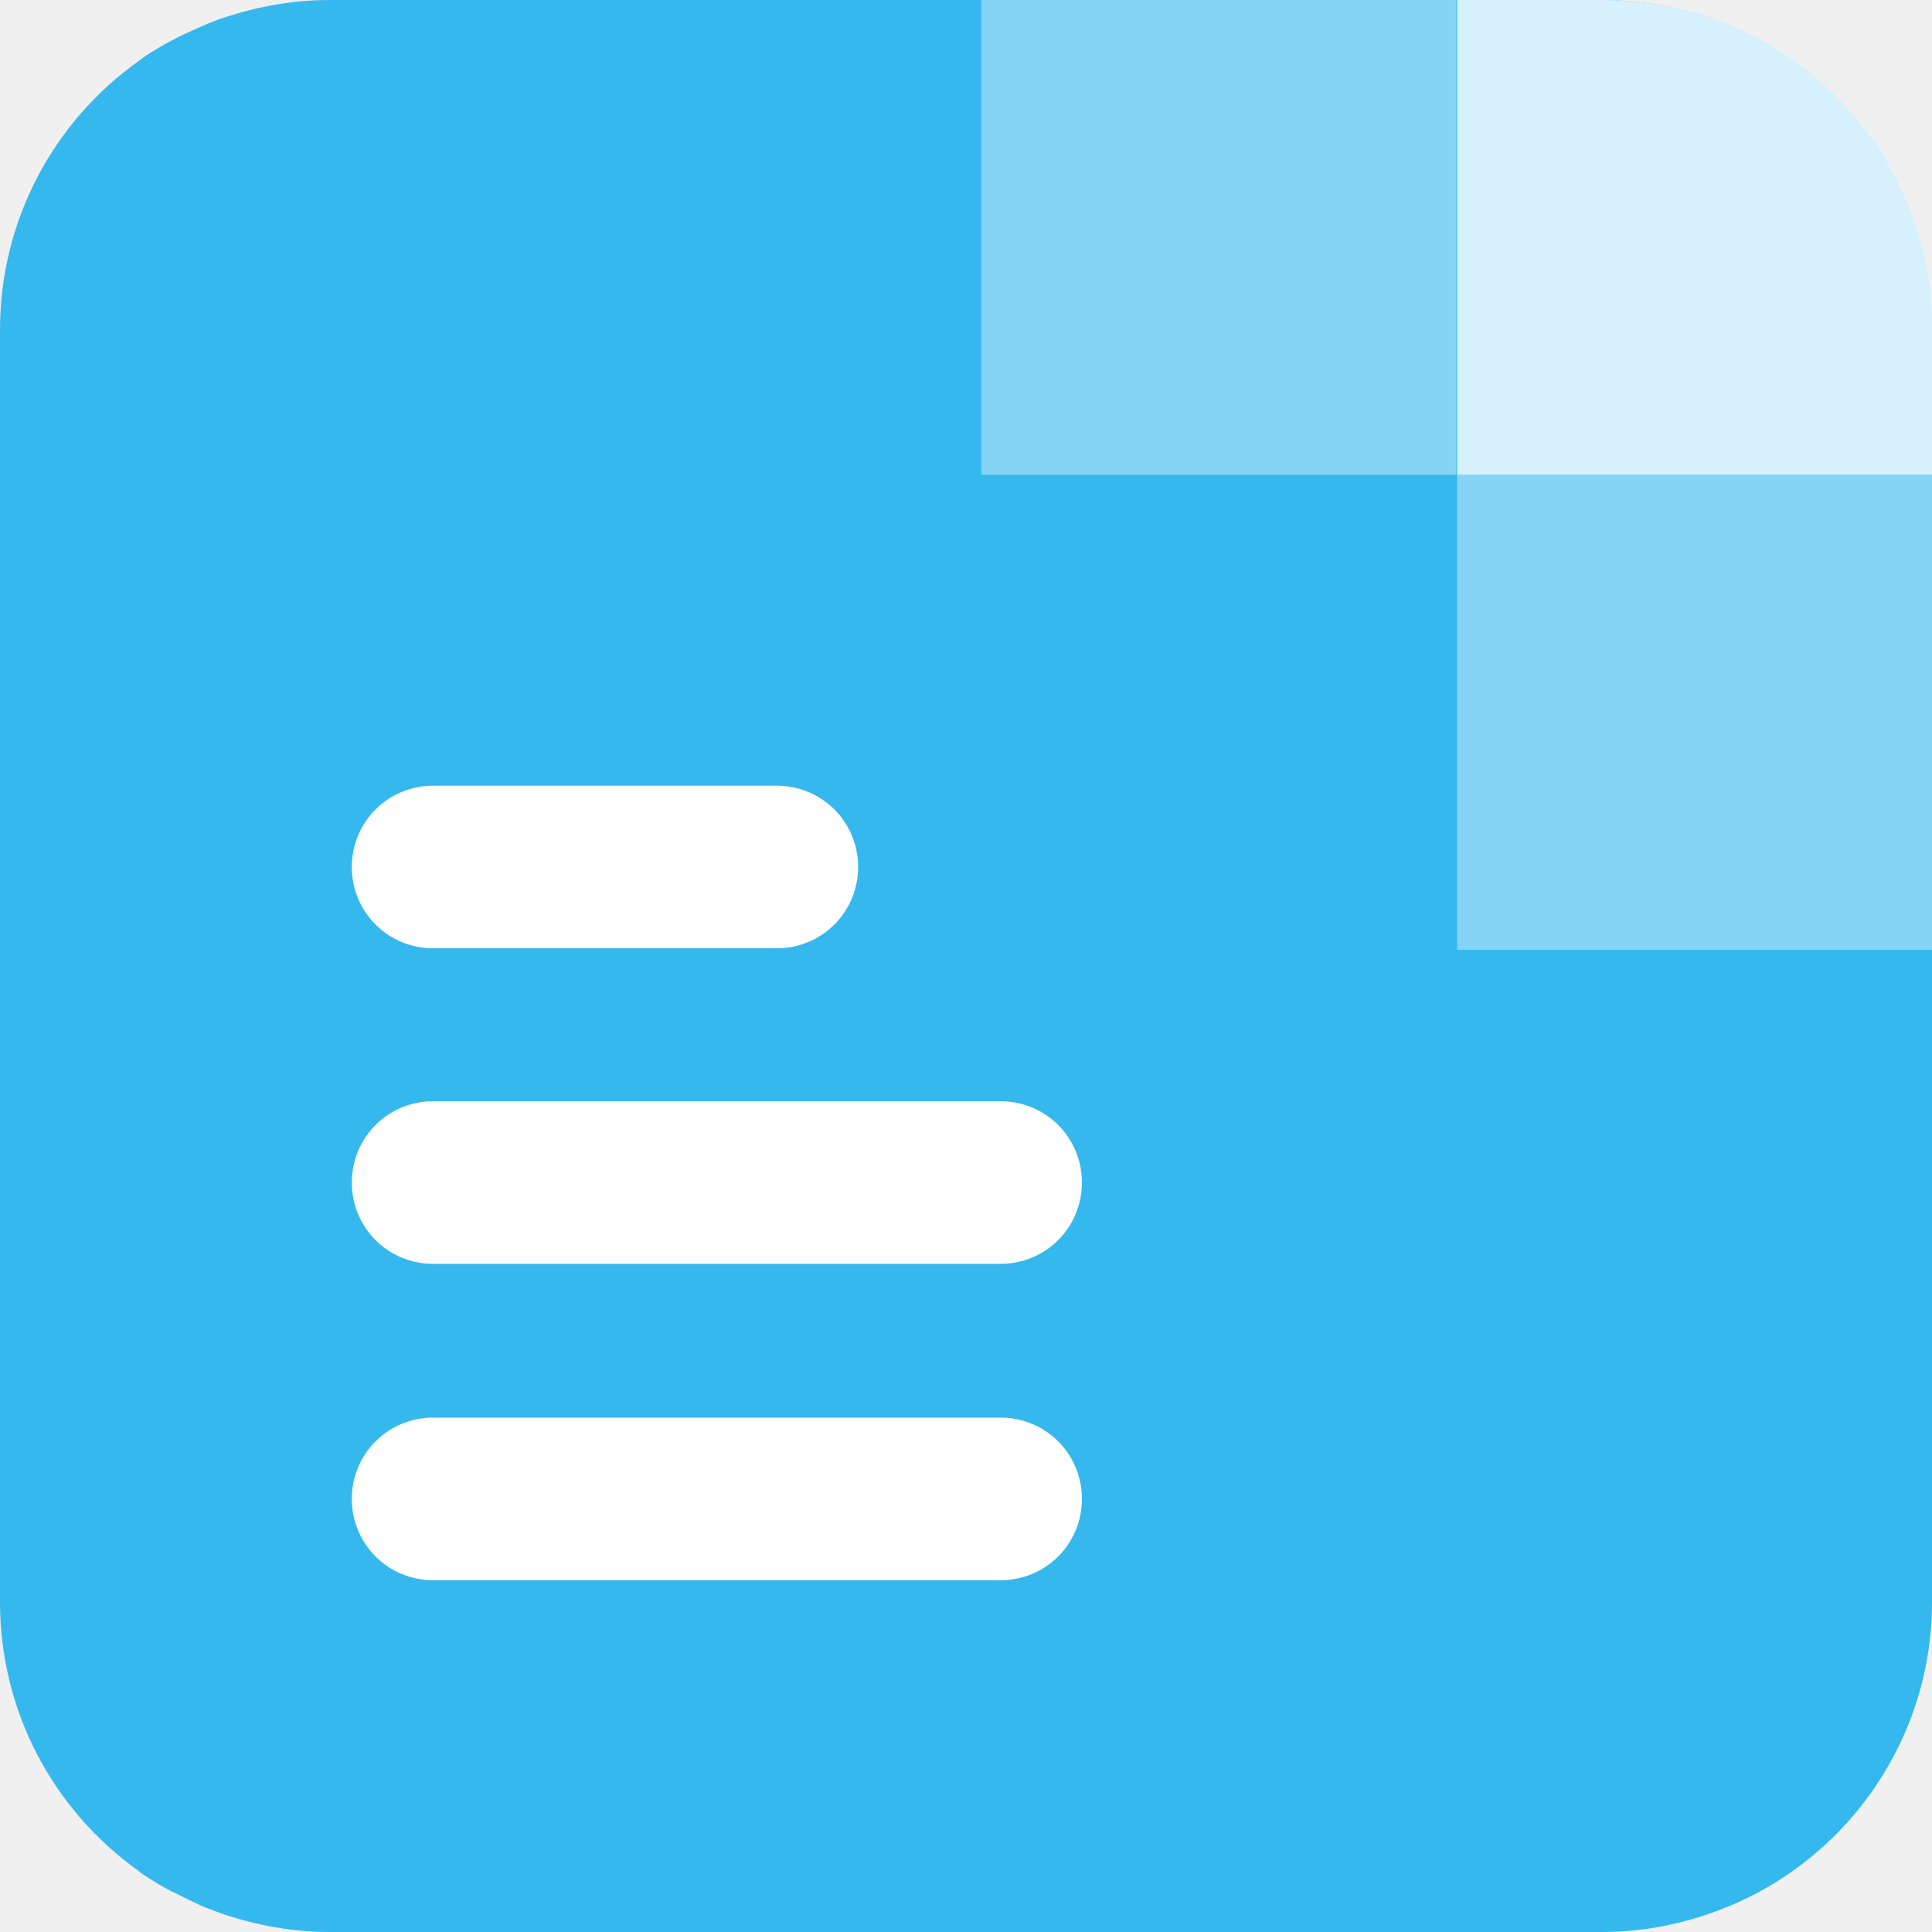
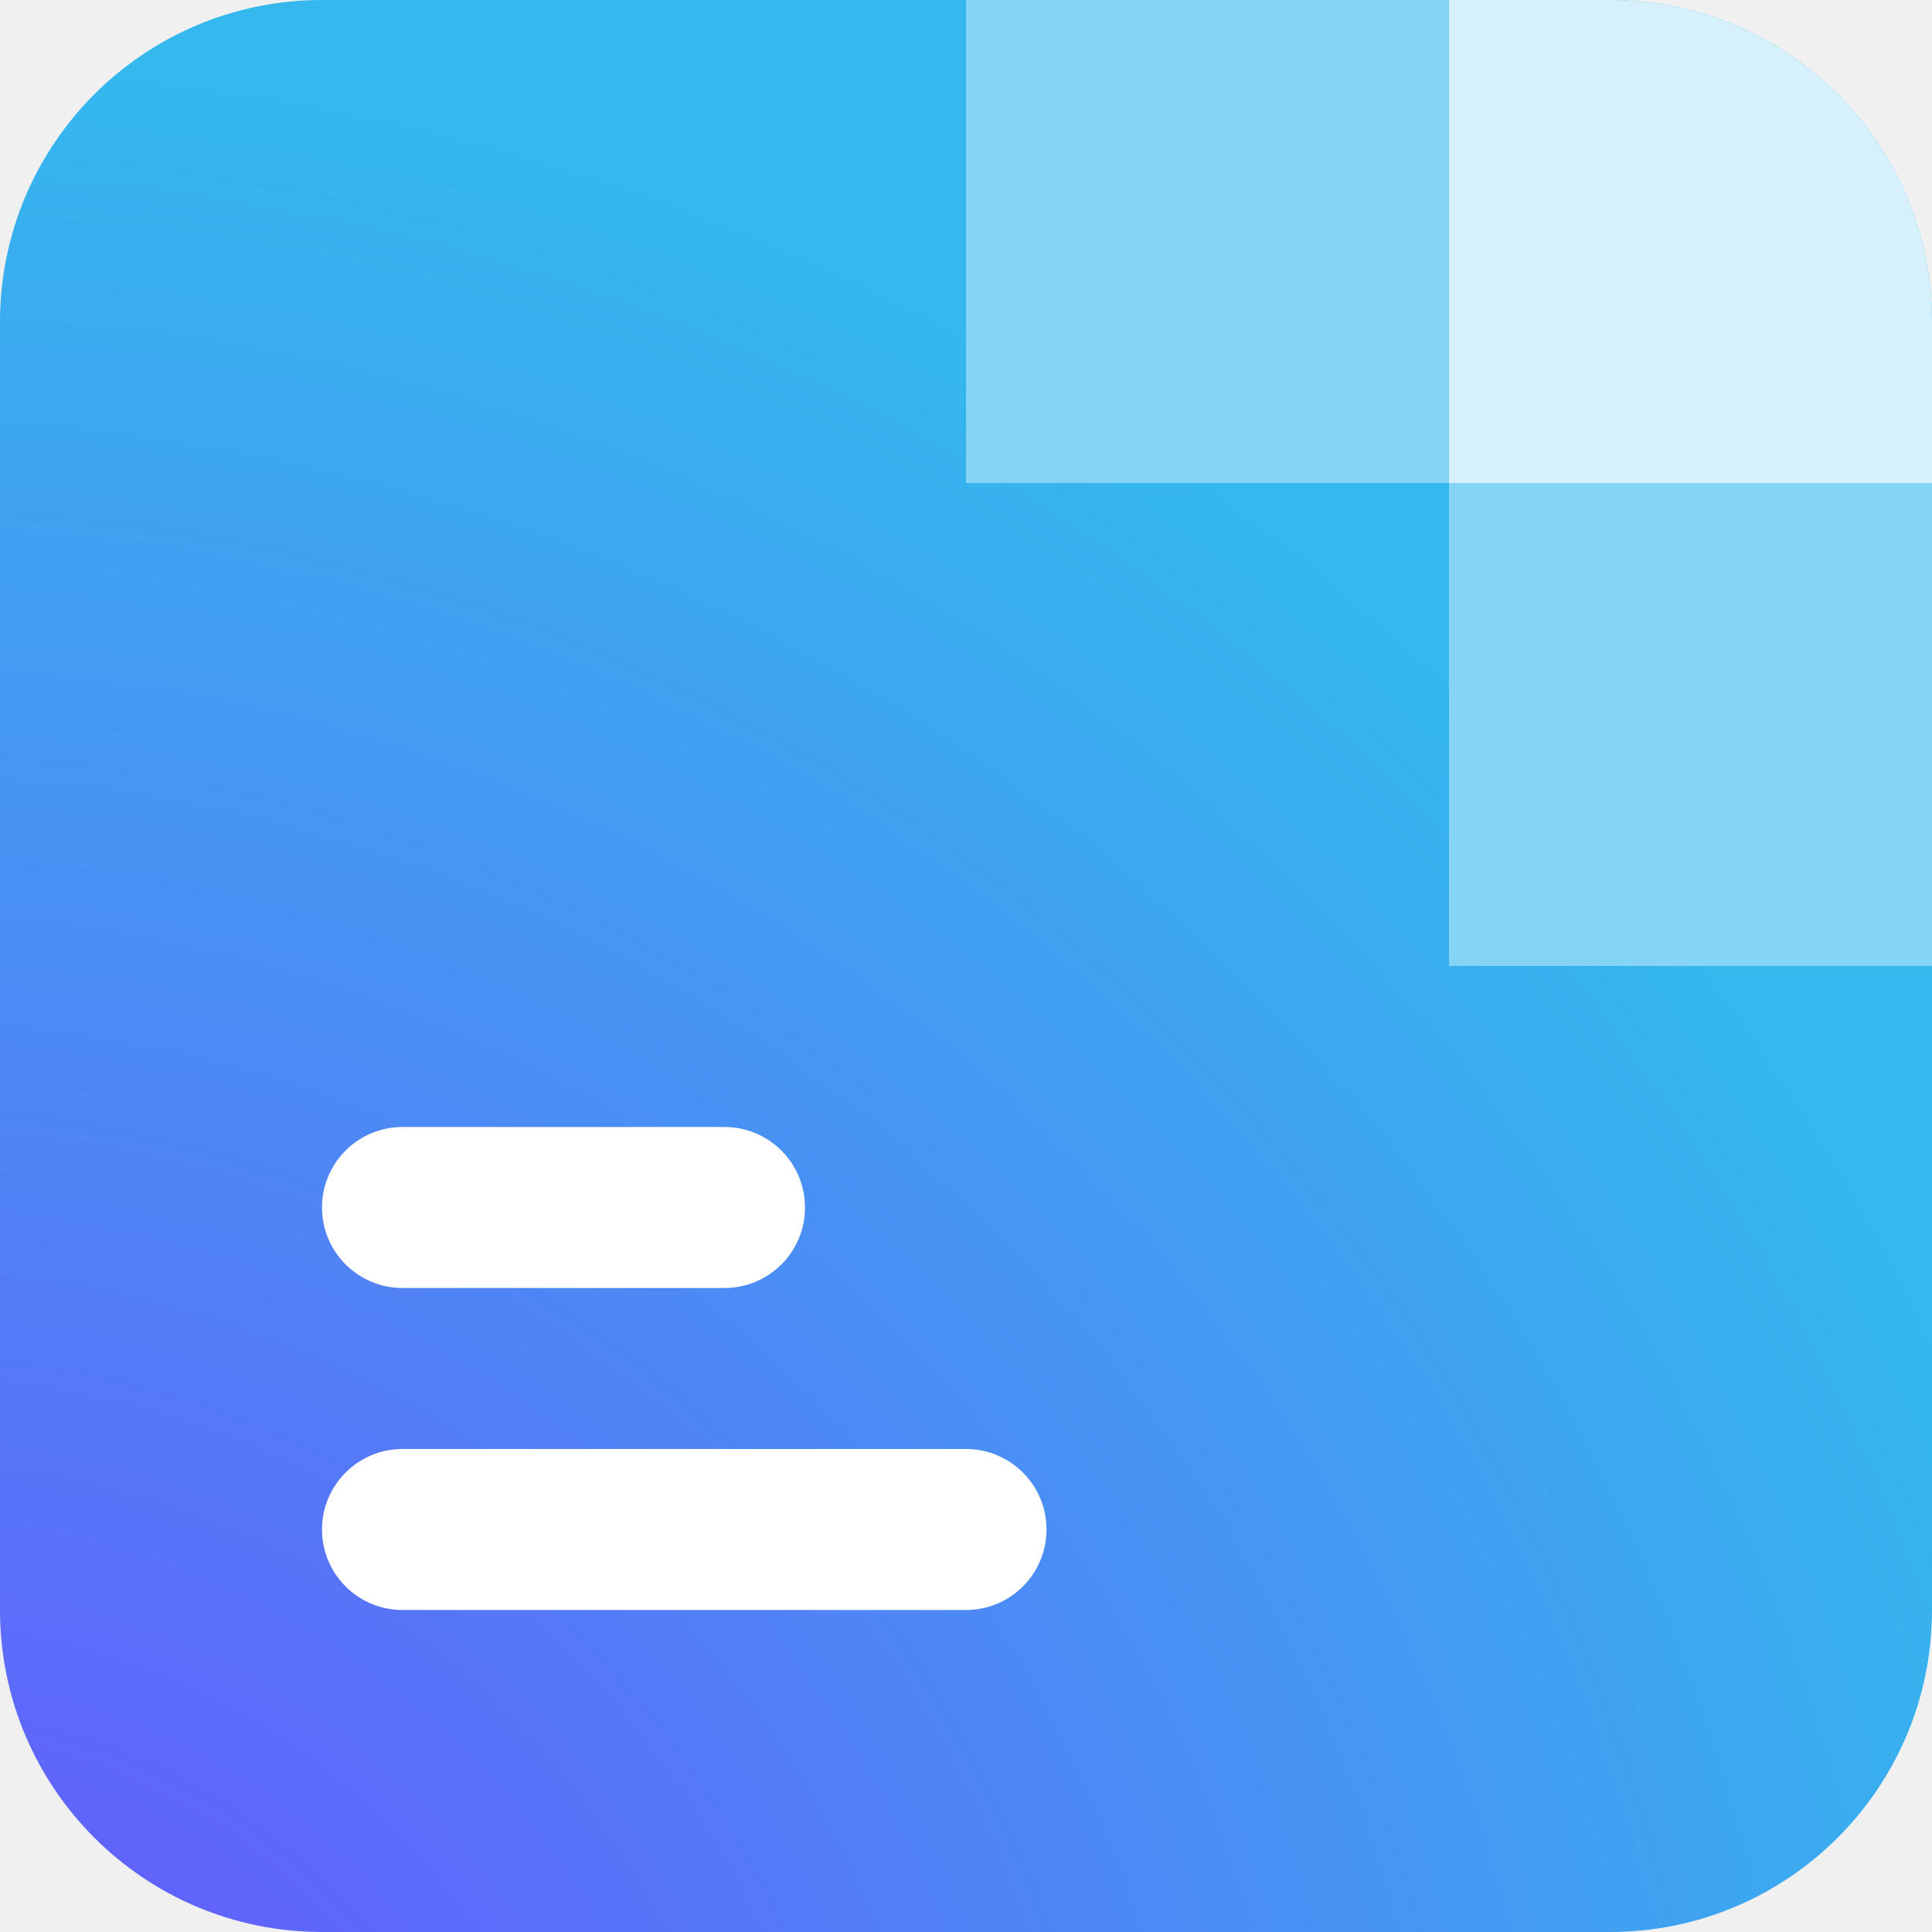
- <svg xmlns="http://www.w3.org/2000/svg" viewBox="0 0 240 240">
-   <g>
-     <path d="M240 41v158c0 18-11.7 33.4-27.9 38.8-4.1 1.4-8.5 2.2-13.1 2.2H41c-4.6 0-9-.8-13.2-2.2-.6-.2-1.3-.5-1.9-.7s-1.2-.5-1.8-.8c-.9-.4-1.8-.9-2.7-1.3-1.2-.6-2.3-1.3-3.4-2-.3-.2-.6-.4-.8-.6C6.8 225 0 212.8 0 199V41C0 27.2 6.8 15 17.2 7.6c.3-.2.5-.4.8-.6 1.1-.7 2.2-1.4 3.4-2 .9-.5 1.8-.9 2.7-1.3.6-.3 1.2-.5 1.8-.8.6-.2 1.2-.5 1.9-.7C32 .8 36.4 0 41 0h158c4.6 0 9 .8 13.1 2.1 15.8 5.3 27.3 20.1 27.8 37.5v1.3Z" fill="#34b8ee" stroke-width="0" />
-     <path d="M43.7 107.7c0-5.6 4.5-10.1 10.1-10.1h42.7c5.6 0 10.1 4.5 10.1 10.1s-4.5 10.1-10.1 10.1H53.8c-5.6 0-10.1-4.5-10.1-10.1M43.7 146.9c0-5.6 4.5-10.1 10.1-10.1h70.5c5.6 0 10.1 4.5 10.1 10.1s-4.5 10.1-10.1 10.1H53.8c-5.6 0-10.1-4.5-10.1-10.1M43.7 186.2c0-5.6 4.5-10.1 10.1-10.1h70.5c5.6 0 10.1 4.5 10.1 10.1s-4.5 10.1-10.1 10.1H53.8c-5.6 0-10.1-4.5-10.1-10.1" fill="#fff" fill-rule="evenodd" stroke-width="0" />
-     <path d="M121.9 0h59v59h-59z" stroke-width="0" fill="#85d4f5" />
-     <path d="M240 39.7V59h-59V0h18.1c4.6 0 9 .8 13.1 2.1C228 7.4 239.5 22.2 240 39.6Z" stroke-width="0" fill="#d6f1fc" />
-     <path d="M181 59h59v59h-59z" stroke-width="0" fill="#85d4f5" />
+ <svg xmlns="http://www.w3.org/2000/svg" fill="none" viewBox="0 0 48 48">
+   <g clip-path="url(#a)">
+     <mask id="b" width="48" height="48" x="0" y="0" maskUnits="userSpaceOnUse" style="mask-type:luminance">
+       <path fill="#fff" d="M48 0H0v48h48z" />
+     </mask>
+     <g mask="url(#b)">
+       <path fill="url(#c)" d="M40 0H8a8 8 0 0 0-8 8v32a8 8 0 0 0 8 8h32a8 8 0 0 0 8-8V8a8 8 0 0 0-8-8" />
+       <path fill="#85D4F5" d="M36 0H24v12h12z" />
+       <path fill="#D6F1FC" d="M36 0h4a8 8 0 0 1 8 8v4H36z" />
+       <path fill="#85D4F5" d="M48 12H36v12h12z" />
+       <path fill="#fff" fill-rule="evenodd" d="M26 38a2 2 0 0 1-2 2H10a2 2 0 1 1 0-4h14a2 2 0 0 1 2 2M20 30a2 2 0 0 1-2 2h-8a2 2 0 1 1 0-4h8a2 2 0 0 1 2 2" clip-rule="evenodd" />
+     </g>
  </g>
+   <defs>
+     <radialGradient id="c" cx="0" cy="0" r="1" gradientTransform="rotate(-53.15 55.901 32.11)scale(56.6412)" gradientUnits="userSpaceOnUse">
+       <stop stop-color="#6D4AFF" />
+       <stop offset="1" stop-color="#34B8EE" />
+     </radialGradient>
+     <clipPath id="a">
+       <path fill="#fff" d="M0 0h48v48H0z" />
+     </clipPath>
+   </defs>
</svg>
